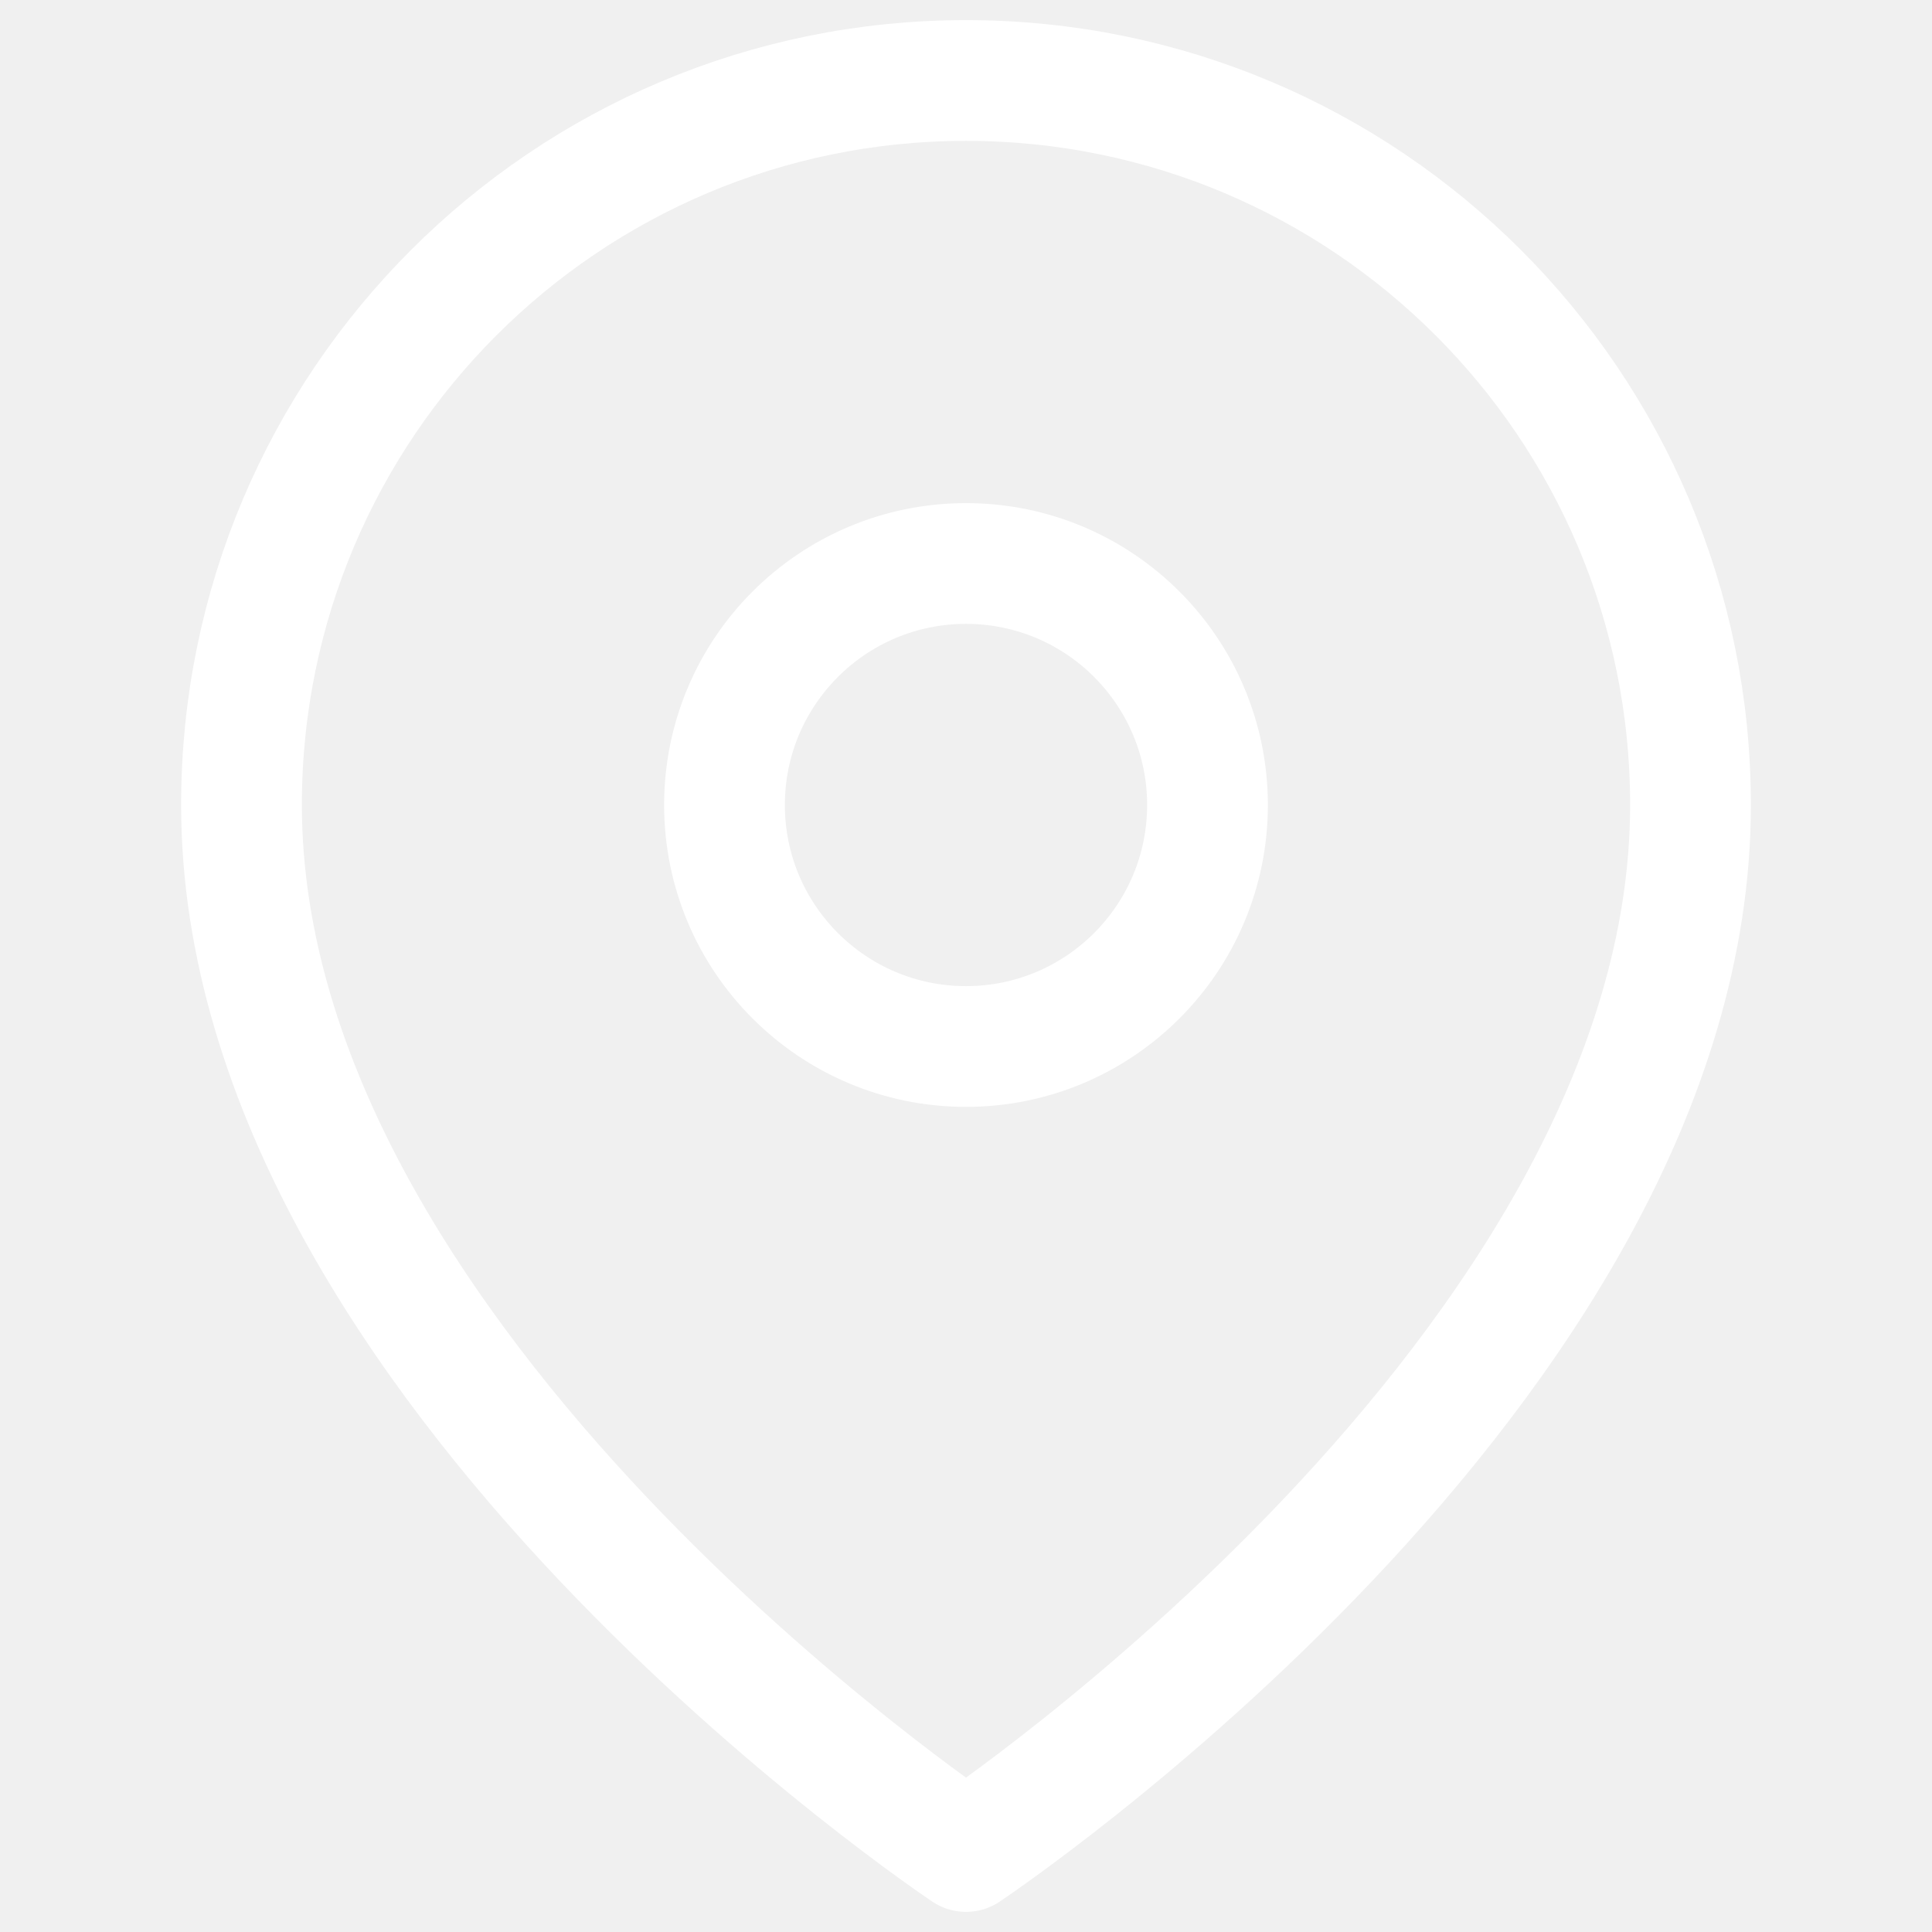
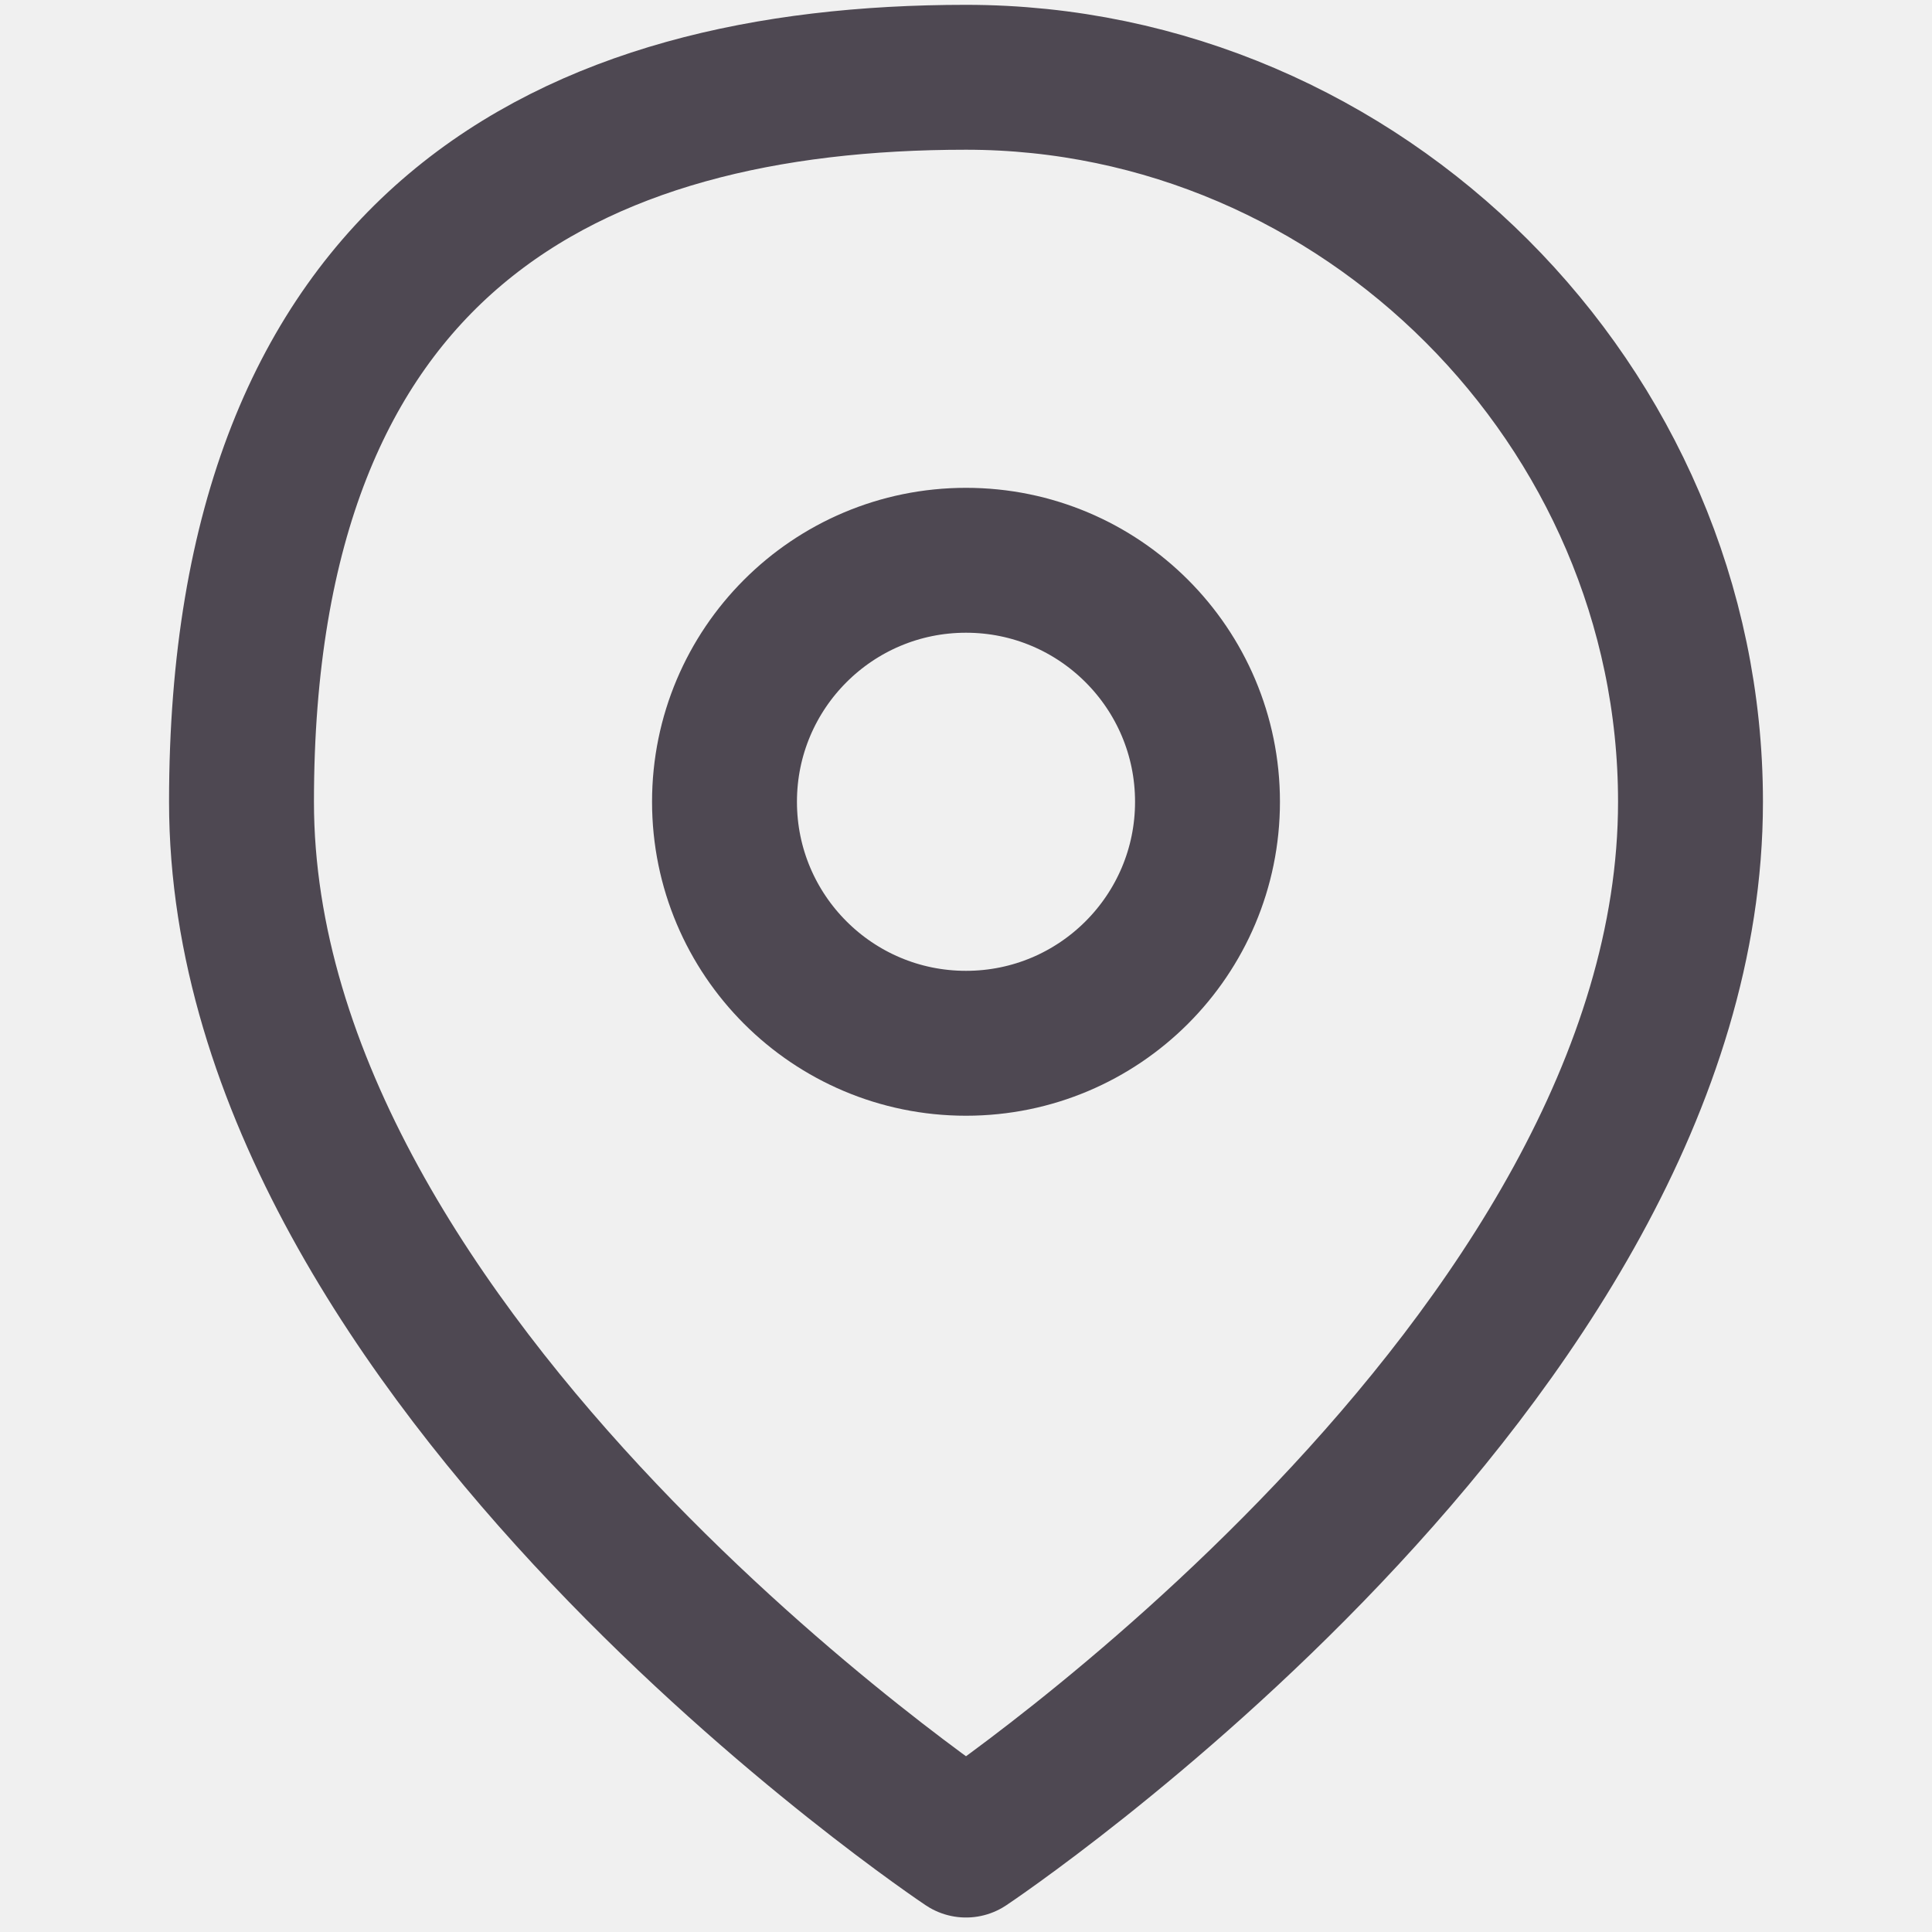
- <svg xmlns="http://www.w3.org/2000/svg" width="20" height="20" viewBox="0 0 24 24" fill="none" stroke="#ffffff" stroke-width="1.5" stroke-linecap="round" stroke-linejoin="round" class="feather feather-map-pin">
-   <path d="M21 10c0 7-9 13-9 13s-9-6-9-13a9 9 0 0 1 18 0z" />
-   <circle cx="12" cy="10" r="3" />
+ <svg xmlns="http://www.w3.org/2000/svg" id="Layer_1" version="1.1" viewBox="0 0 20 20">
+   <defs>
+     <style>
+       .st0 {
+         fill: none;
+         stroke: #4e4852;
+         stroke-linecap: round;
+         stroke-linejoin: round;
+         stroke-width: 1.5px;
+       }
+     </style>
+   </defs>
+   <path class="st0" d="M17.5,8.3c0,5.8-7.5,10.8-7.5,10.8,0,0-7.5-5-7.5-10.8S5.9.8,10,.8s7.5,3.4,7.5,7.5Z" />
+   <circle class="st0" cx="10" cy="8.3" r="2.5" />
</svg>
